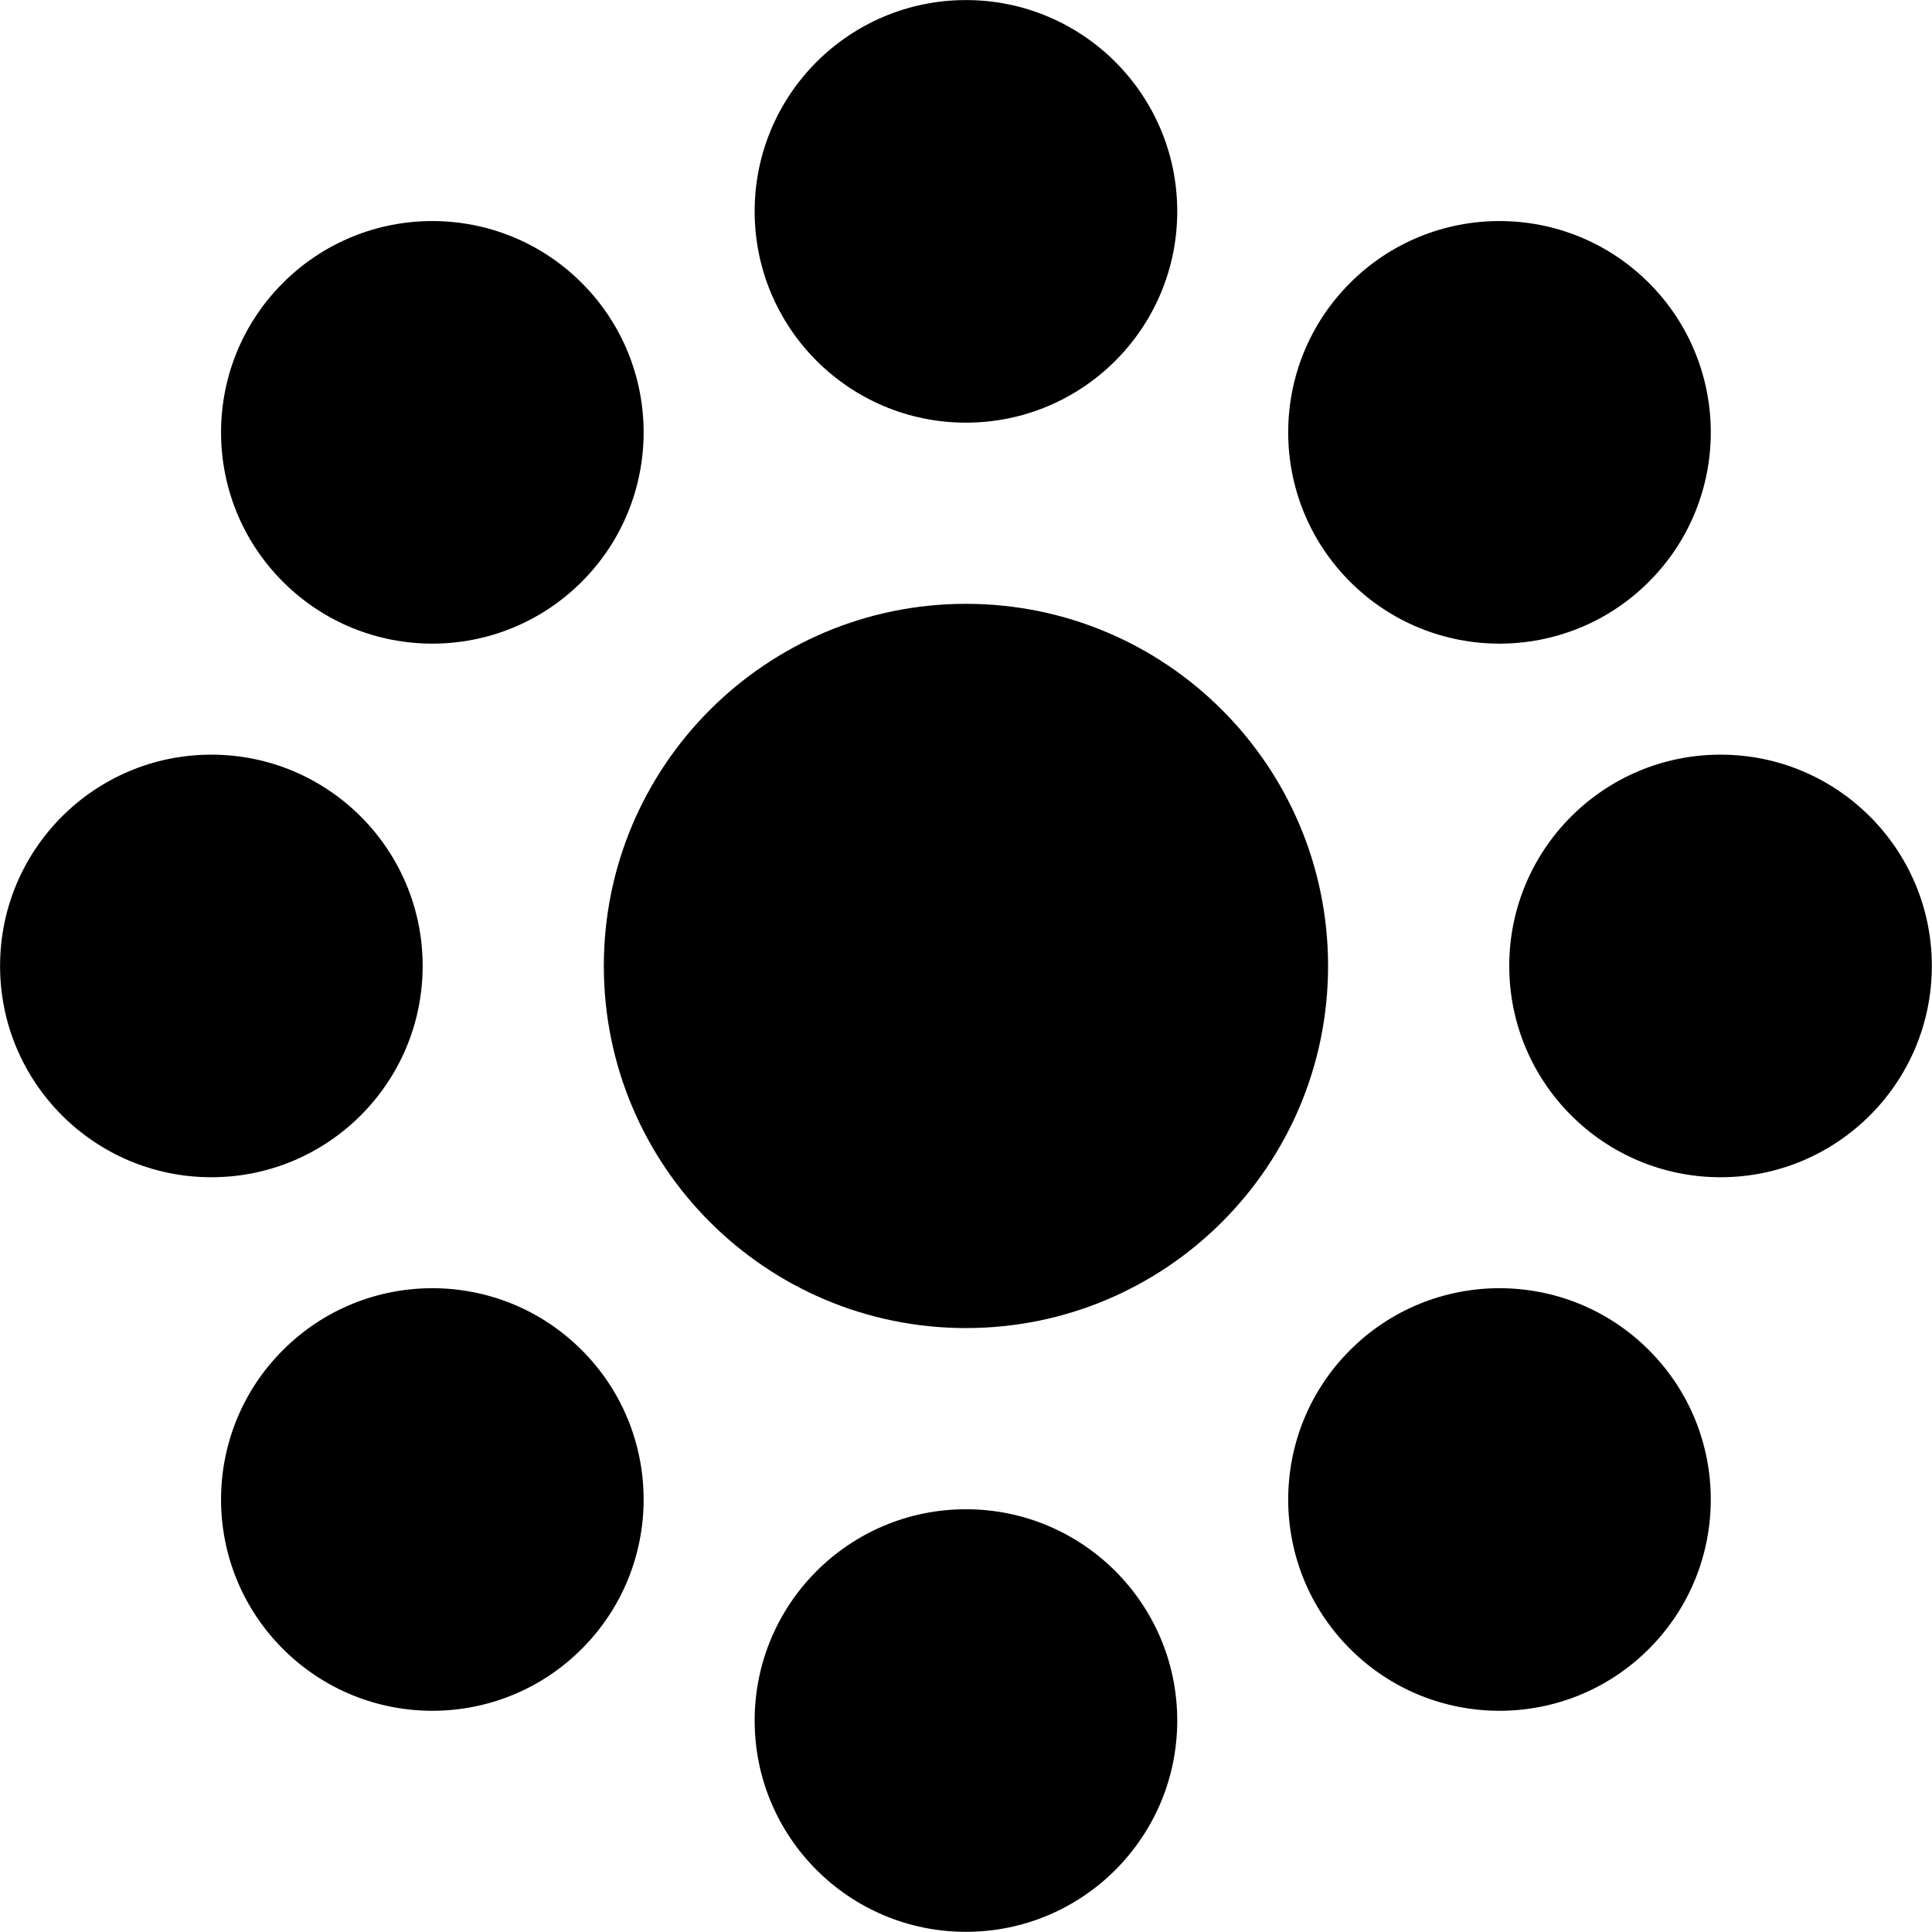
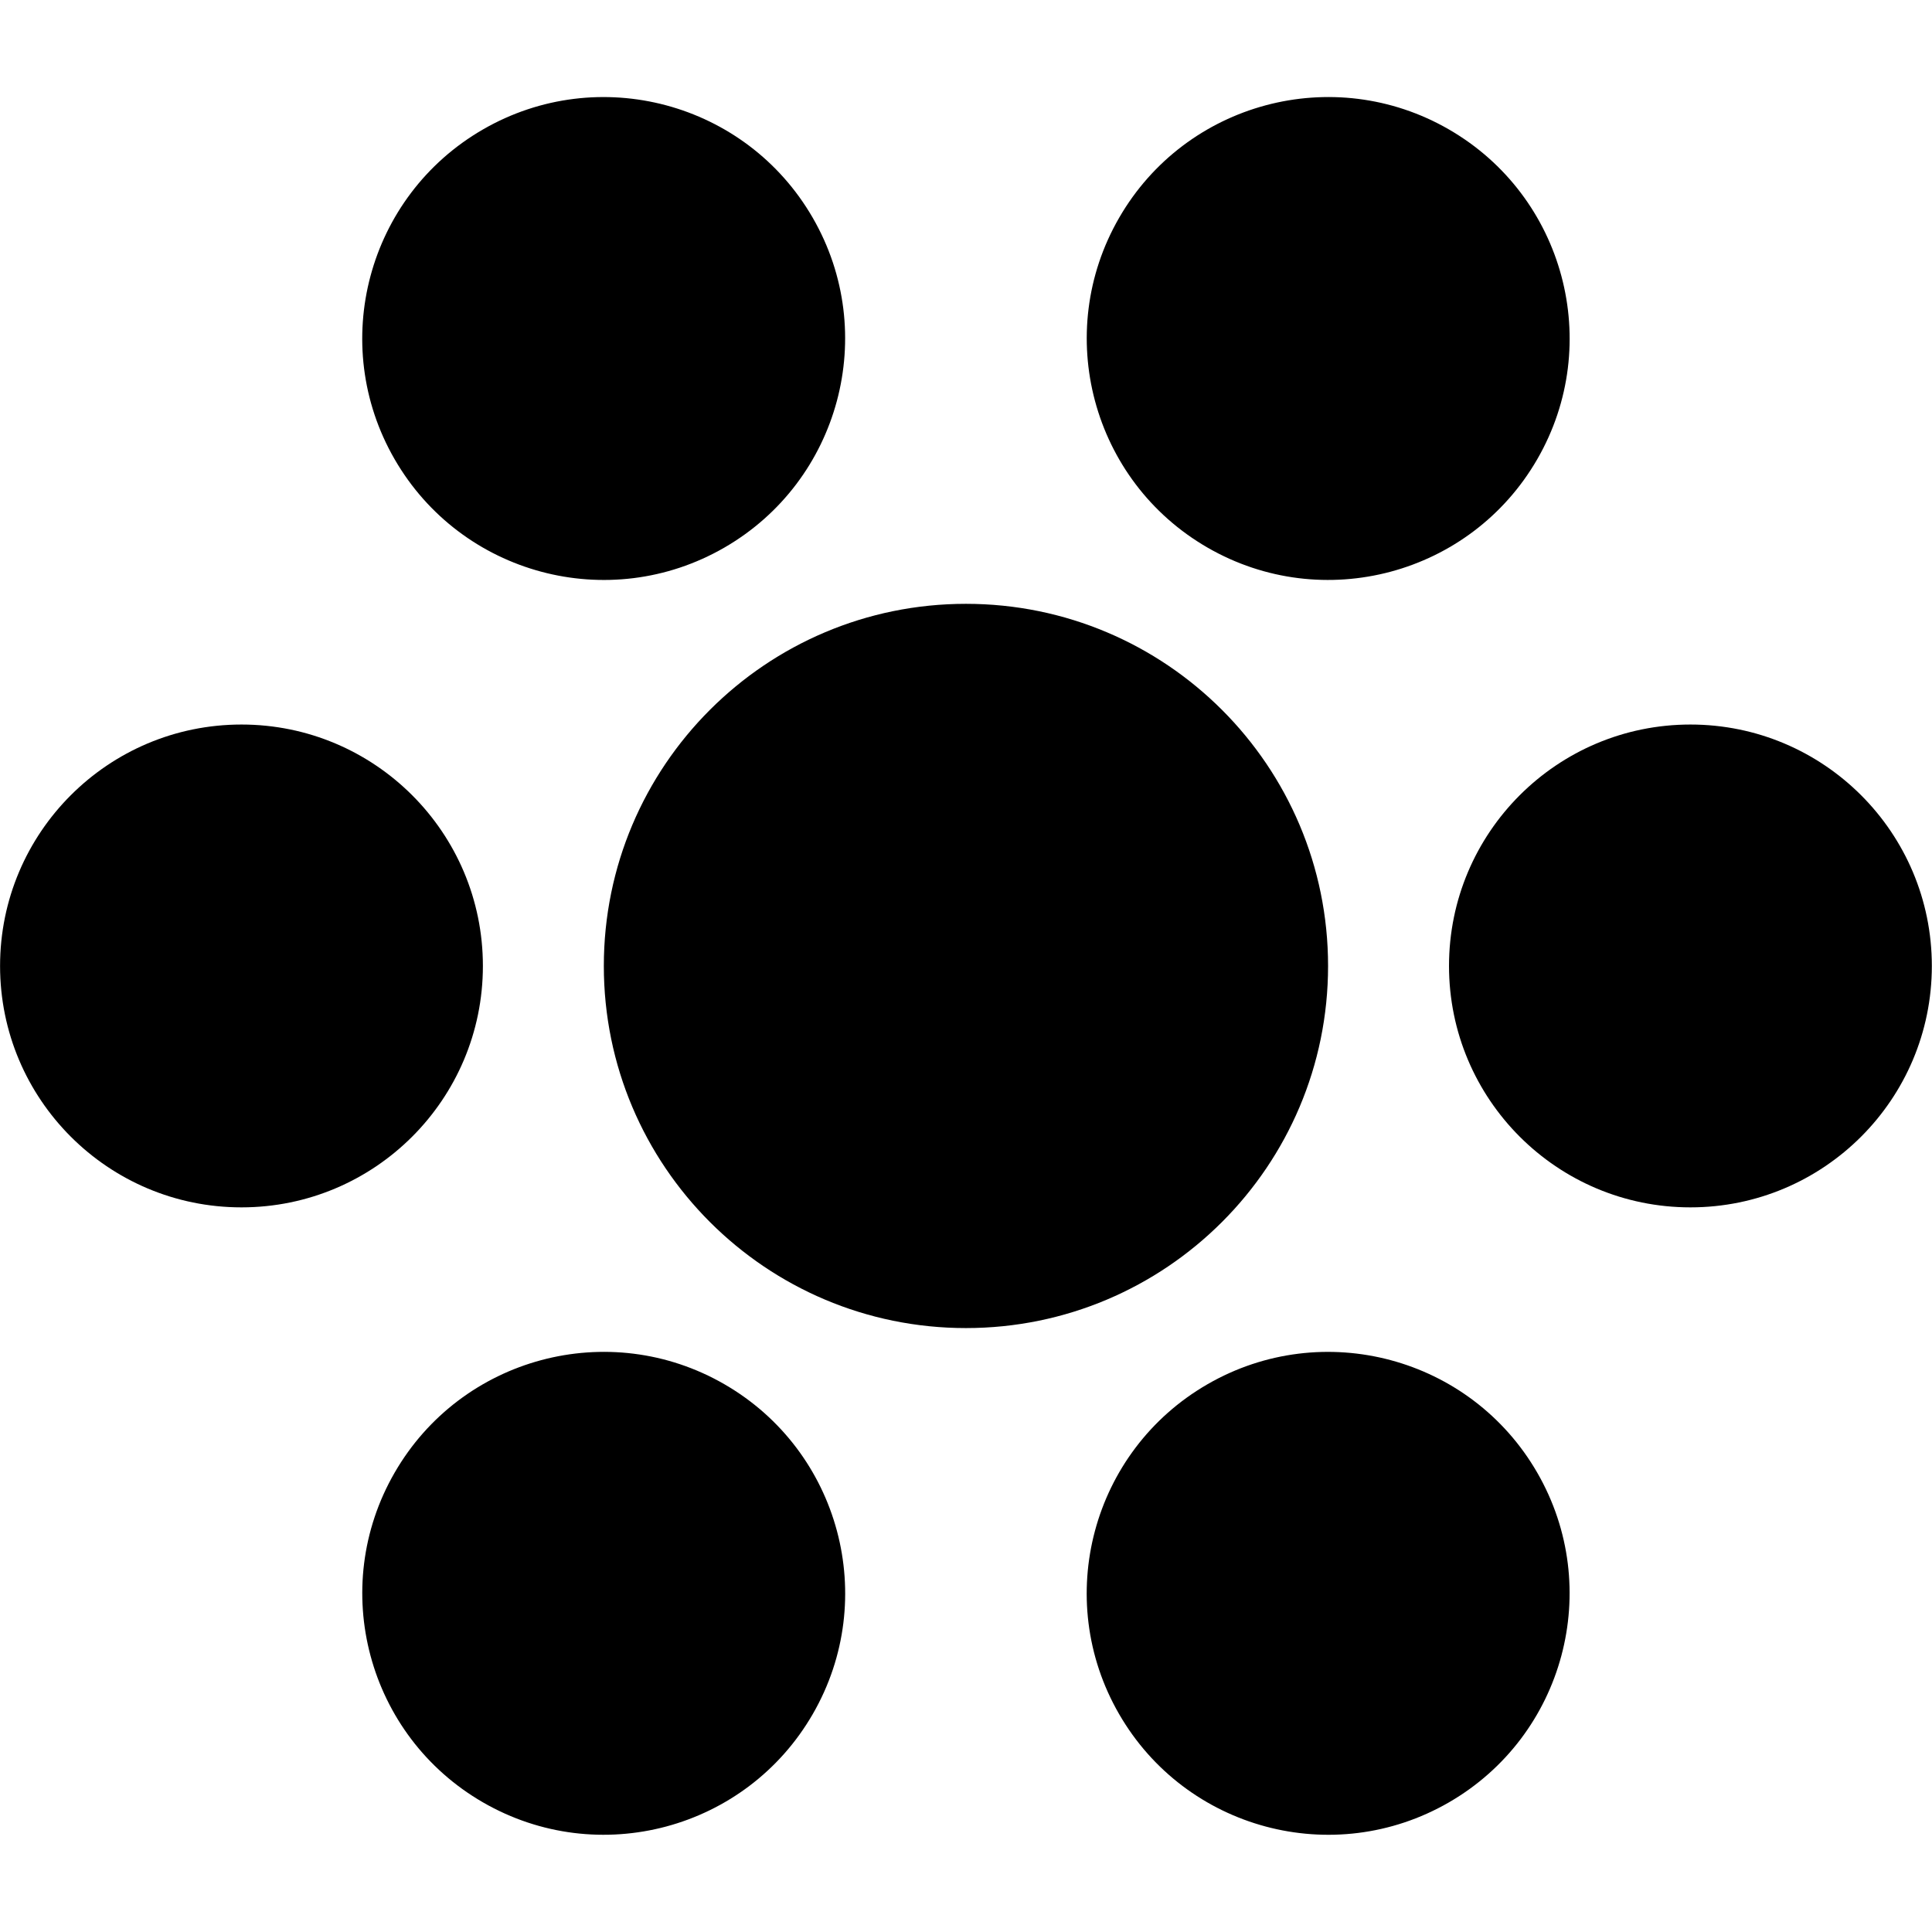
<svg xmlns="http://www.w3.org/2000/svg" width="32" height="32" viewBox="0 0 8.467 8.467" version="1.1" id="svg73998">
  <defs id="defs73995">
    <clipPath clipPathUnits="userSpaceOnUse" id="clipPath69399">
      <circle style="fill:url(#linearGradient69403);fill-opacity:1;stroke-width:1;paint-order:stroke fill markers;stop-color:#000000" id="circle69401" r="8.402" cy="113.927" cx="80.684" />
    </clipPath>
    <clipPath clipPathUnits="userSpaceOnUse" id="clipPath39525">
      <circle style="fill:url(#linearGradient39529);fill-opacity:1;stroke-width:1;paint-order:stroke fill markers;stop-color:#000000" id="circle39527" r="8.402" cy="113.927" cx="80.684" />
    </clipPath>
    <clipPath clipPathUnits="userSpaceOnUse" id="clipPath72651">
      <path id="path72653" style="fill:#6299a4;fill-opacity:0.685;stroke-width:1;paint-order:stroke fill markers;stop-color:#000000" d="m 77.654,113.138 c -0.42,0.045 -0.923,-0.295 -0.968,-0.715 -0.045,-0.42 0.33,-0.746 0.75,-0.791 0.42,-0.045 0.727,0.207 0.772,0.628 0.045,0.42 -0.134,0.834 -0.554,0.879 z" />
    </clipPath>
    <clipPath clipPathUnits="userSpaceOnUse" id="clipPath72819">
      <path id="path72821" style="fill:#6c9098;fill-opacity:0.685;stroke-width:1;paint-order:stroke fill markers;stop-color:#000000" d="m 79.938,110.4 c -3e-6,0.423 -0.392,0.886 -0.814,0.886 -0.423,0 -0.707,-0.408 -0.707,-0.83 -2e-6,-0.423 0.284,-0.701 0.707,-0.701 0.423,0 0.814,0.222 0.814,0.645 z" />
    </clipPath>
    <clipPath clipPathUnits="userSpaceOnUse" id="clipPath73313">
      <path id="path73315" style="fill:#ad624f;fill-opacity:0.62;stroke-width:1;paint-order:stroke fill markers;stop-color:#000000" d="m 141.163,21.734 c 0.267,0.328 0.255,0.935 -0.073,1.202 -0.328,0.267 -0.805,0.129 -1.072,-0.199 -0.267,-0.328 -0.222,-0.723 0.106,-0.989 0.328,-0.267 0.772,-0.341 1.039,-0.013 z m 0.27,3.429 c -0.265,0.329 -0.861,0.444 -1.19,0.179 -0.329,-0.265 -0.294,-0.761 -0.029,-1.09 0.265,-0.329 0.661,-0.368 0.99,-0.102 0.329,0.265 0.495,0.684 0.229,1.013 z" />
    </clipPath>
  </defs>
  <g id="layer1" transform="translate(-439.5407,-295.8297)">
    <circle style="fill:#000000;fill-opacity:1;stroke:none;stroke-width:0.635;stroke-dasharray:none;stroke-opacity:1;paint-order:stroke fill markers;stop-color:#000000" id="path5251" cx="443.774" cy="300.063" r="1.587" />
-     <circle style="fill:#000000;fill-opacity:1;stroke:none;stroke-width:0.37;stroke-dasharray:none;stroke-opacity:1;paint-order:stroke fill markers;stop-color:#000000" id="circle5253" cx="447.081" cy="300.063" r="0.926" />
-     <circle style="fill:#000000;fill-opacity:1;stroke:none;stroke-width:0.37;stroke-dasharray:none;stroke-opacity:1;paint-order:stroke fill markers;stop-color:#000000" id="circle5309" cx="303.37" cy="-443.774" r="0.926" transform="rotate(90)" />
-     <circle style="fill:#000000;fill-opacity:1;stroke:none;stroke-width:0.37;stroke-dasharray:none;stroke-opacity:1;paint-order:stroke fill markers;stop-color:#000000" id="circle5311" cx="-440.467" cy="-300.063" r="0.926" transform="scale(-1)" />
-     <circle style="fill:#000000;fill-opacity:1;stroke:none;stroke-width:0.37;stroke-dasharray:none;stroke-opacity:1;paint-order:stroke fill markers;stop-color:#000000" id="circle5313" cx="-296.756" cy="443.774" r="0.926" transform="rotate(-90)" />
-     <circle style="fill:#000000;fill-opacity:1;stroke:none;stroke-width:0.37;stroke-dasharray:none;stroke-opacity:1;paint-order:stroke fill markers;stop-color:#000000" id="circle5315" cx="529.279" cy="-101.619" r="0.926" transform="rotate(45)" />
-     <circle style="fill:#000000;fill-opacity:1;stroke:none;stroke-width:0.37;stroke-dasharray:none;stroke-opacity:1;paint-order:stroke fill markers;stop-color:#000000" id="circle5317" cx="-98.312" cy="-525.972" r="0.926" transform="rotate(135)" />
-     <circle style="fill:#000000;fill-opacity:1;stroke:none;stroke-width:0.37;stroke-dasharray:none;stroke-opacity:1;paint-order:stroke fill markers;stop-color:#000000" id="circle5319" cx="-522.665" cy="101.619" r="0.926" transform="rotate(-135)" />
-     <circle style="fill:#000000;fill-opacity:1;stroke:none;stroke-width:0.37;stroke-dasharray:none;stroke-opacity:1;paint-order:stroke fill markers;stop-color:#000000" id="circle5321" cx="104.926" cy="525.972" r="0.926" transform="rotate(-45)" />
+     <ellipse style="fill:#000000;fill-opacity:1;stroke:none;stroke-width:0.423;stroke-dasharray:none;stroke-opacity:1;paint-order:stroke fill markers;stop-color:#000000" id="circle5313" cx="-34.8" cy="534.351" transform="rotate(-60)" rx="1.058" ry="1.058" />
+     <ellipse style="fill:#000000;fill-opacity:1;stroke:none;stroke-width:0.423;stroke-dasharray:none;stroke-opacity:1;paint-order:stroke fill markers;stop-color:#000000" id="ellipse1" cx="446.949" cy="300.063" rx="1.058" ry="1.058" />
+     <ellipse style="fill:#000000;fill-opacity:1;stroke:none;stroke-width:0.423;stroke-dasharray:none;stroke-opacity:1;paint-order:stroke fill markers;stop-color:#000000" id="ellipse2" cx="484.924" cy="-234.288" transform="rotate(60)" rx="1.058" ry="1.058" />
+     <ellipse style="fill:#000000;fill-opacity:1;stroke:none;stroke-width:0.423;stroke-dasharray:none;stroke-opacity:1;paint-order:stroke fill markers;stop-color:#000000" id="ellipse3" cx="41.15" cy="-534.351" transform="rotate(120)" rx="1.058" ry="1.058" />
+     <ellipse style="fill:#000000;fill-opacity:1;stroke:none;stroke-width:0.423;stroke-dasharray:none;stroke-opacity:1;paint-order:stroke fill markers;stop-color:#000000" id="ellipse4" cx="-440.599" cy="-300.063" transform="scale(-1)" rx="1.058" ry="1.058" />
+     <ellipse style="fill:#000000;fill-opacity:1;stroke:none;stroke-width:0.423;stroke-dasharray:none;stroke-opacity:1;paint-order:stroke fill markers;stop-color:#000000" id="ellipse5" cx="-478.574" cy="234.288" transform="rotate(-120)" rx="1.058" ry="1.058" />
  </g>
</svg>
